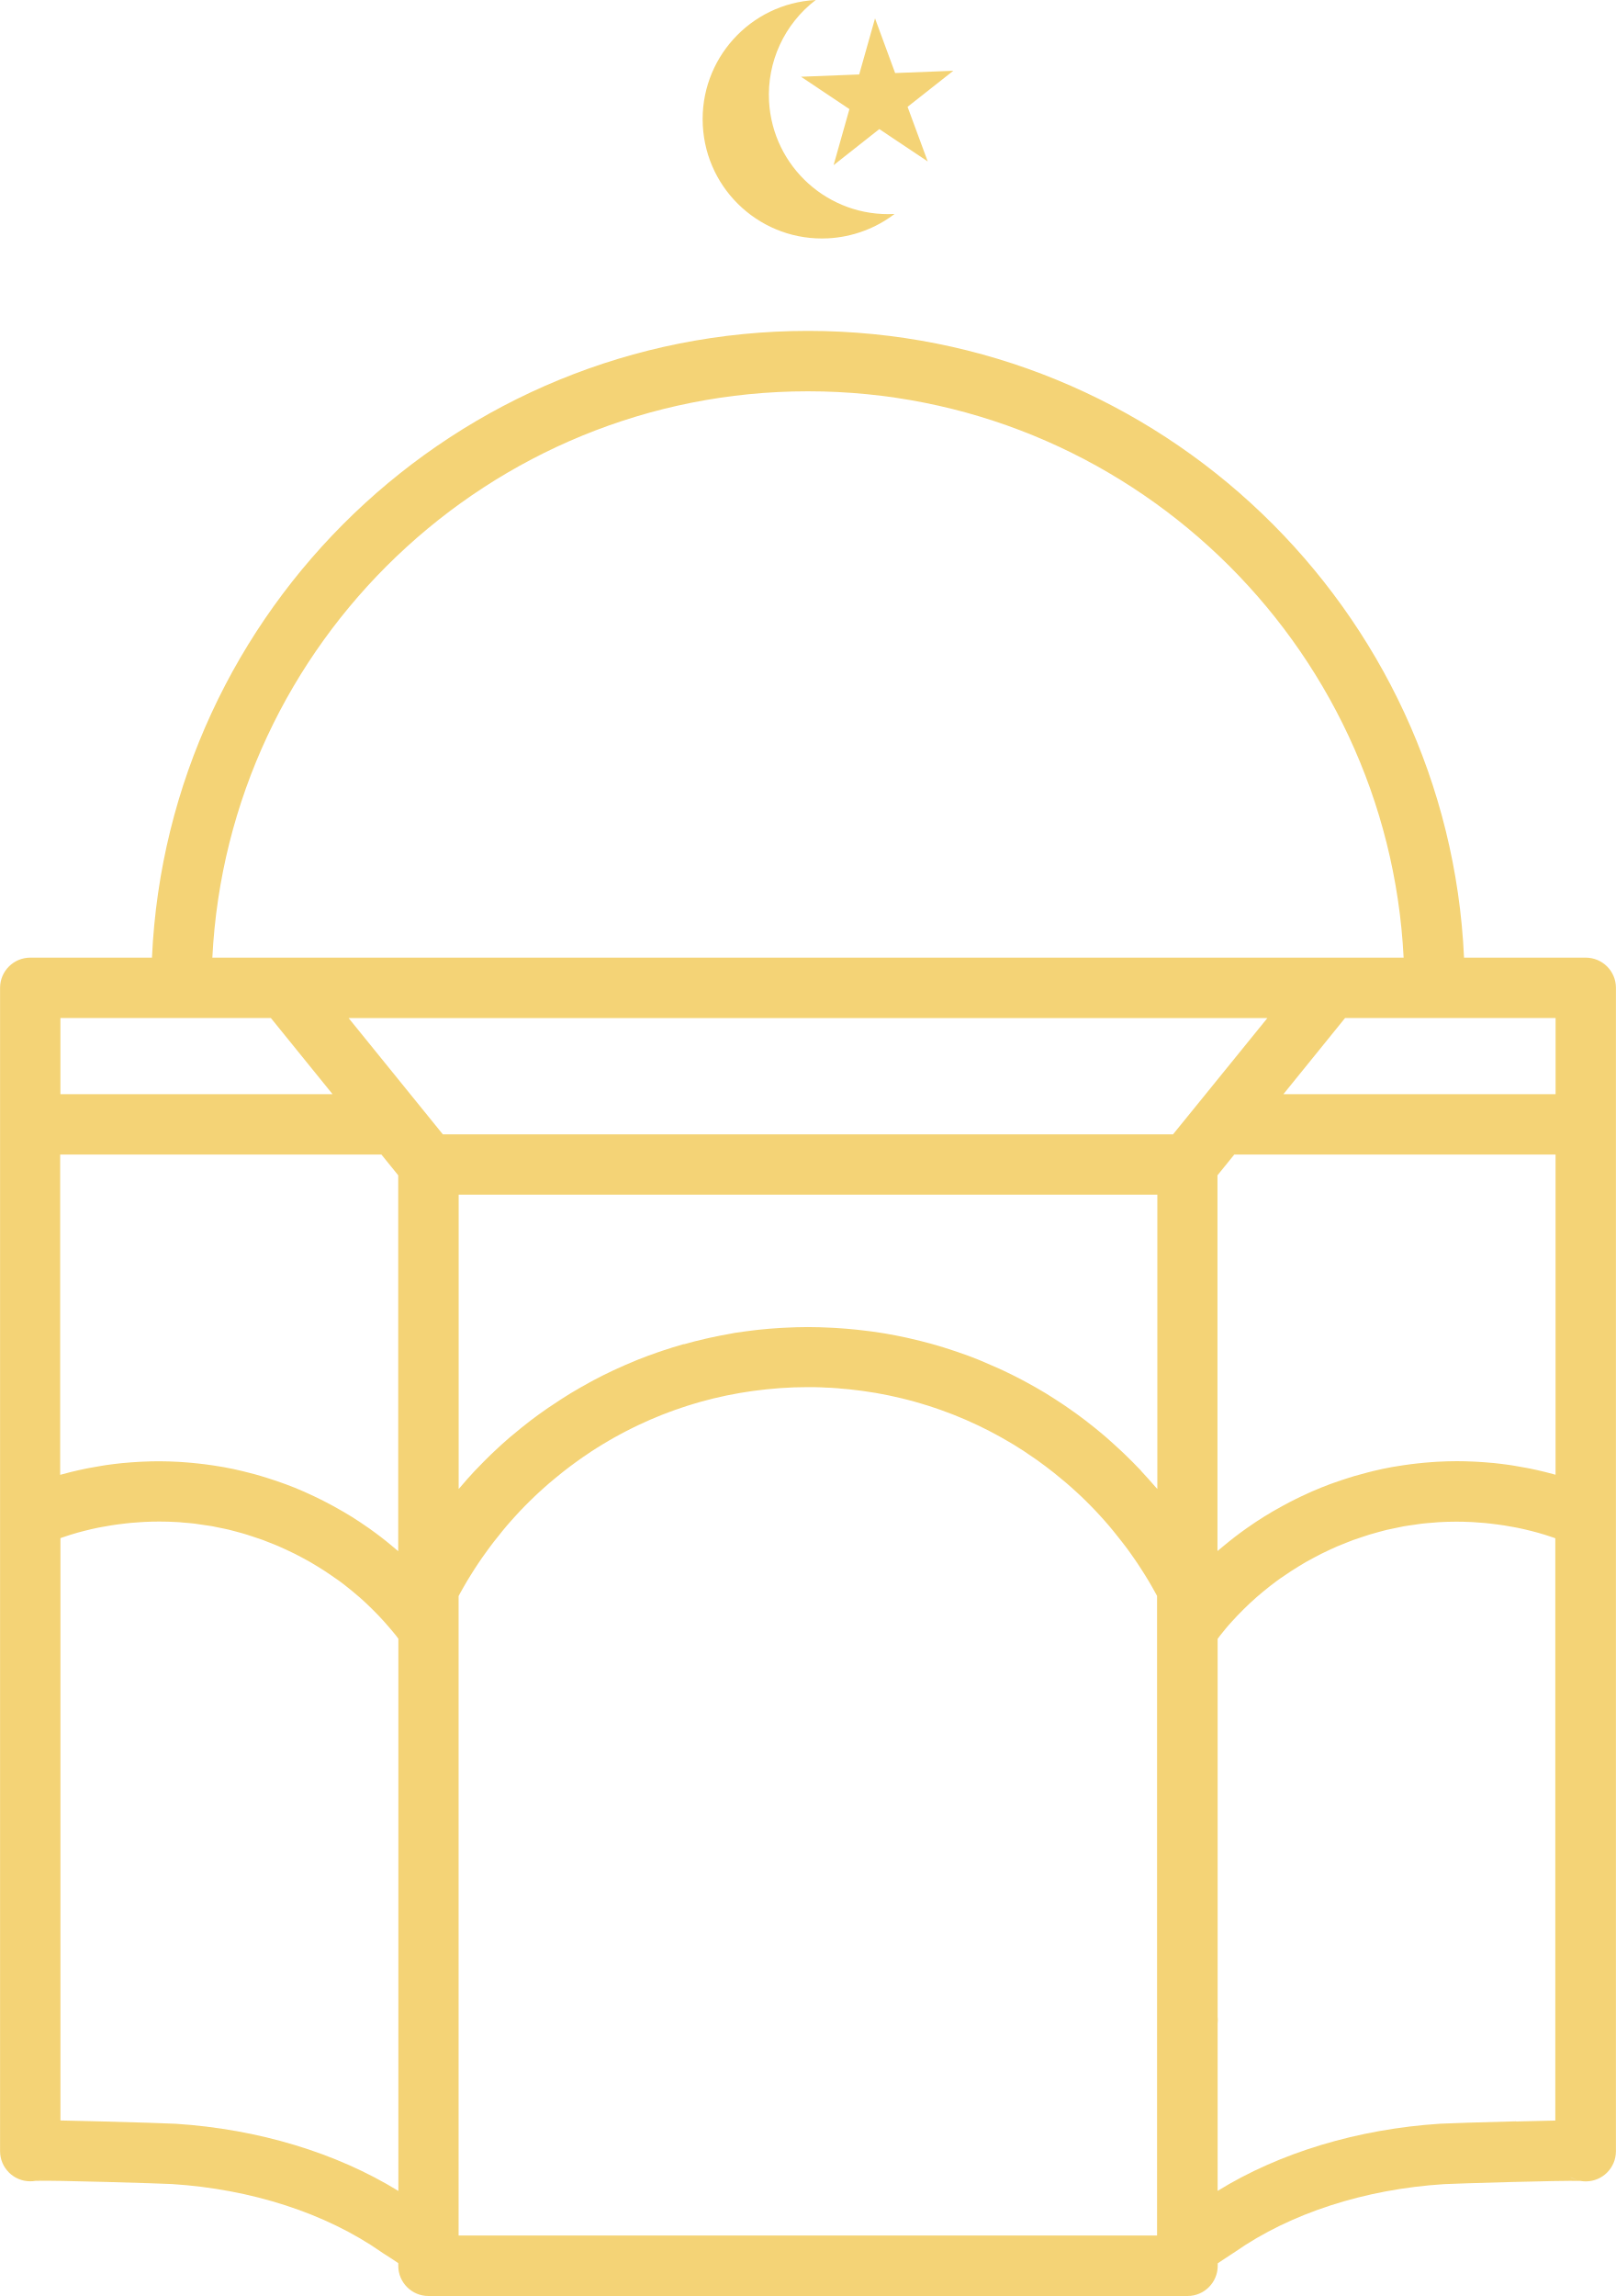
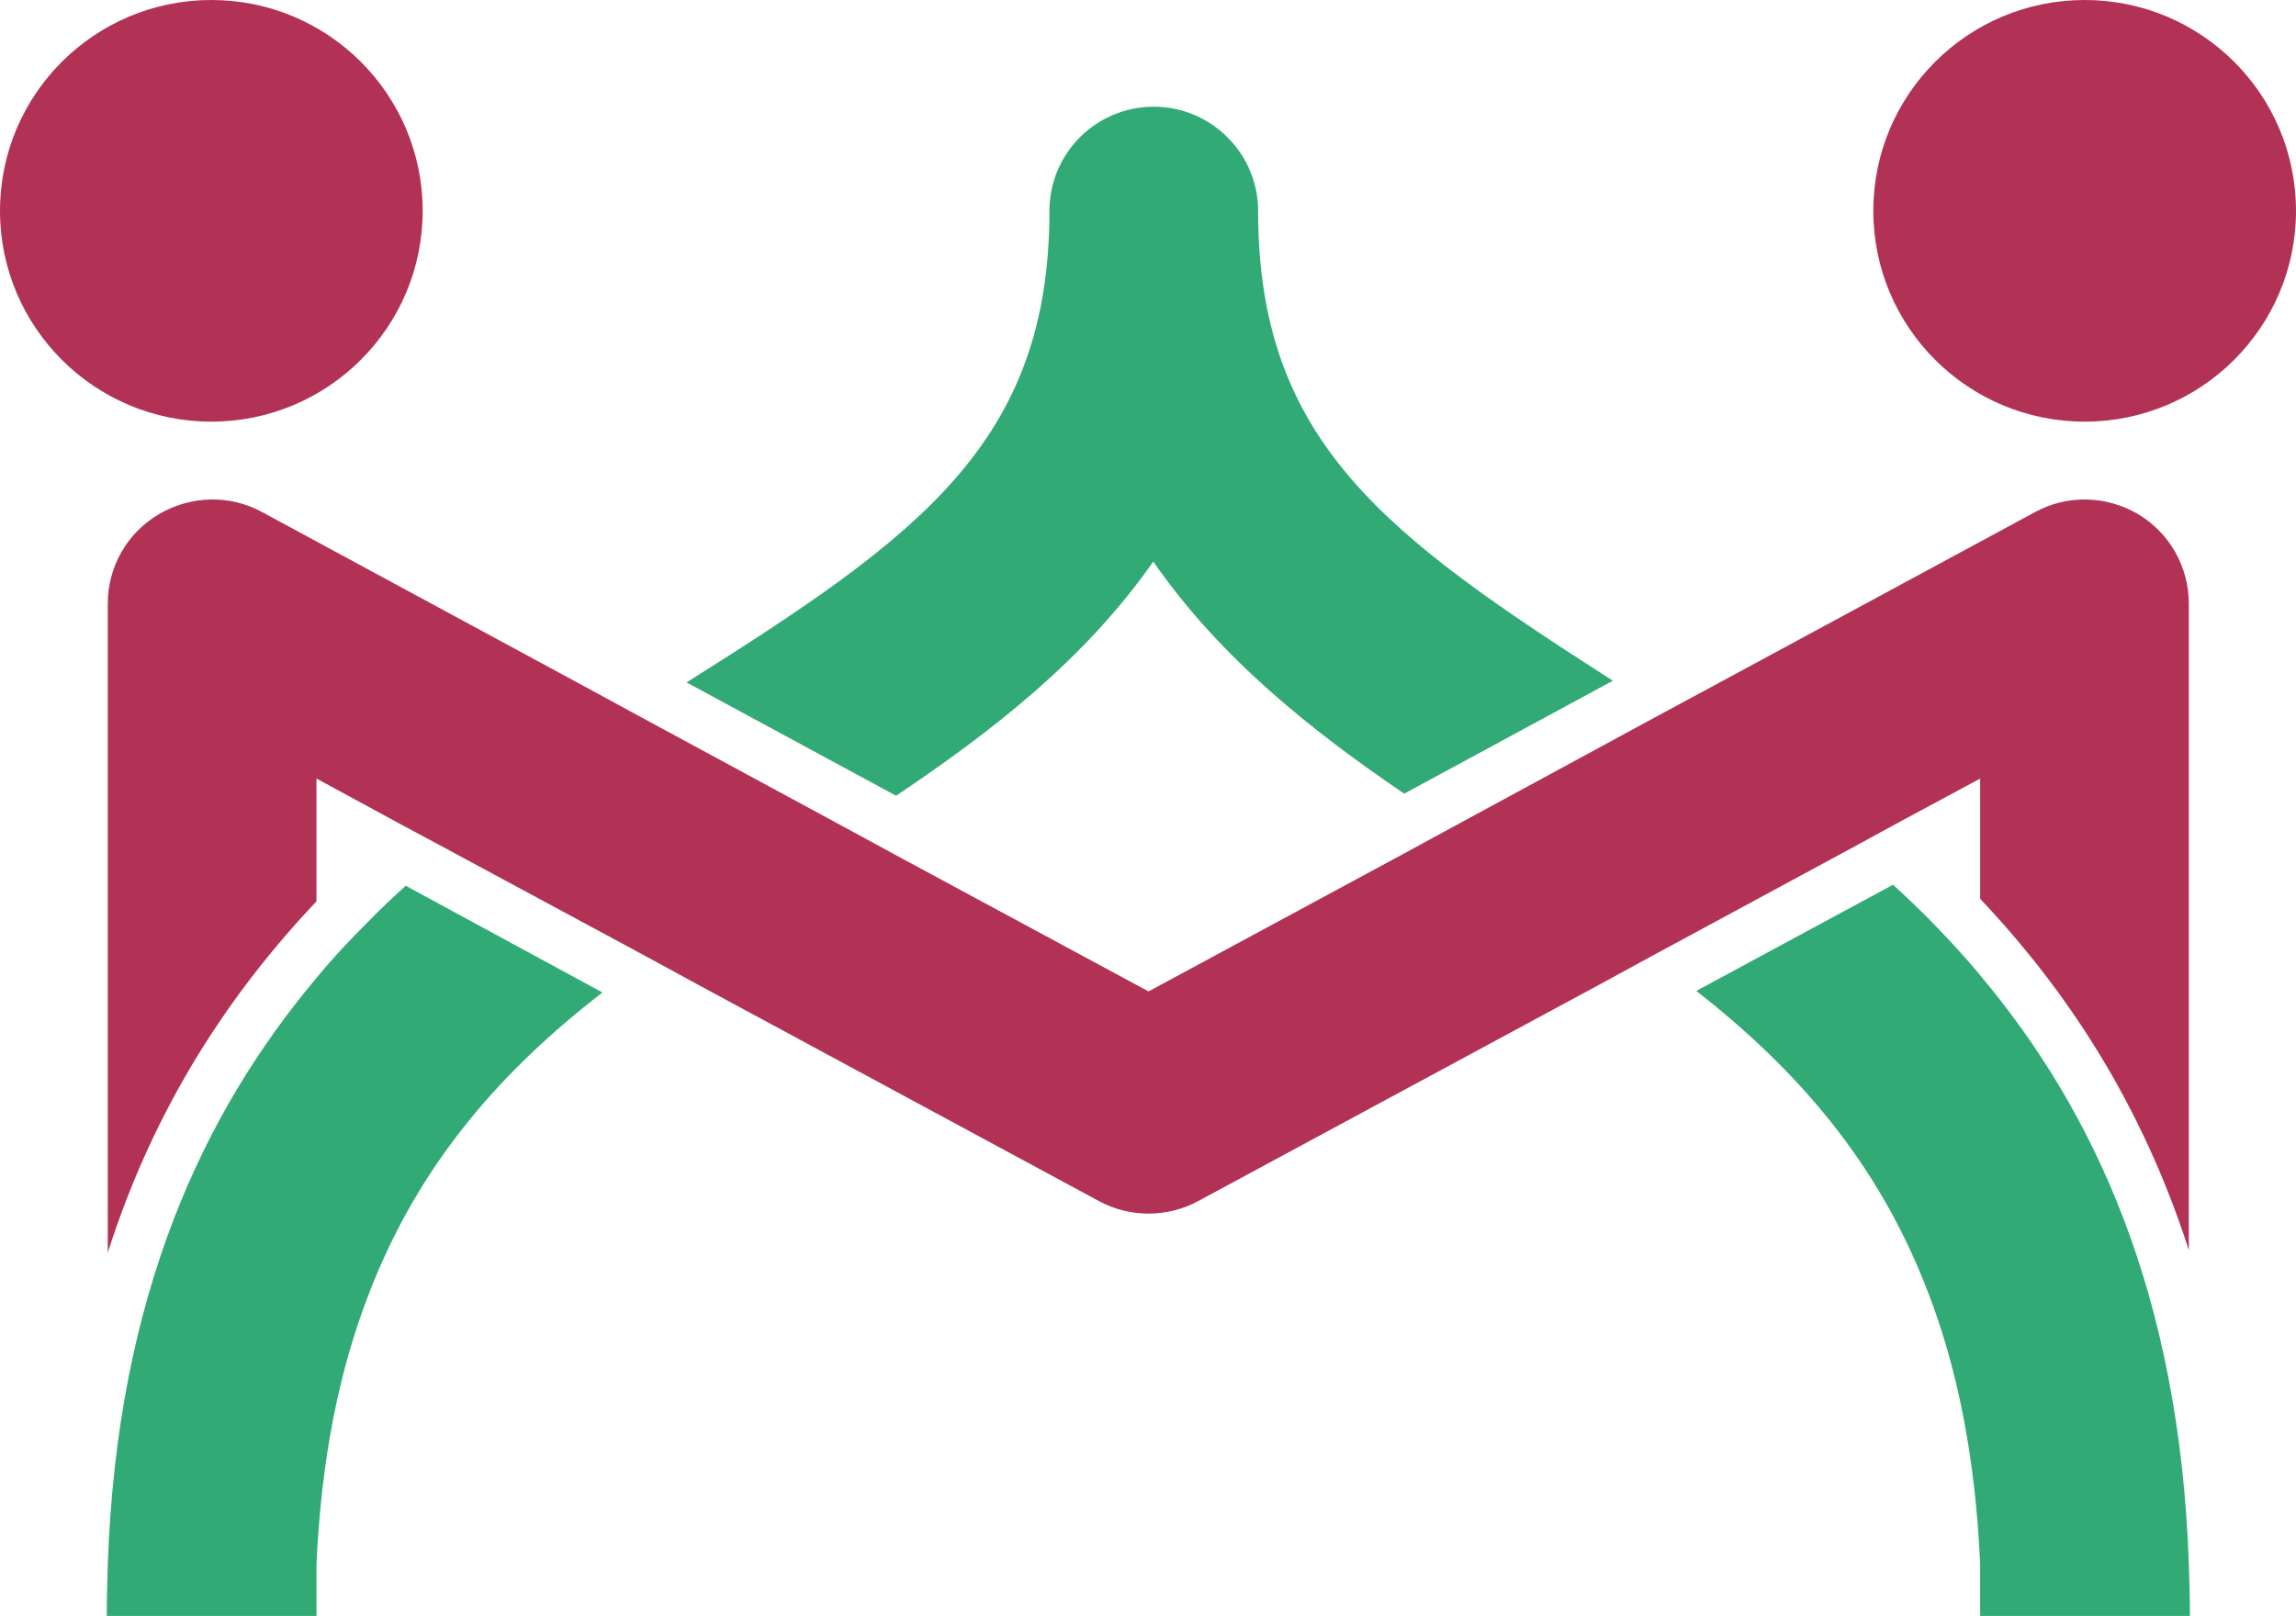
- <svg xmlns="http://www.w3.org/2000/svg" width="528" height="750" viewBox="0 0 528 750" fill="none">
-   <path d="M282.12 75.47C285.77 74.13 289.2 72.25 292.29 69.89C270.79 71.05 252.43 54.56 251.27 33.06C250.58 20.2 256.29 7.82 266.52 0C245.02 1.12 228.51 19.46 229.63 40.96C230.75 62.46 249.09 78.97 270.59 77.85C274.54 77.64 278.42 76.84 282.12 75.47Z" fill="#F4D376" />
-   <path d="M277.53 35.64L272.36 53.95L287.3 42.17L303.12 52.74L296.53 34.9L311.48 23.12L292.47 23.86L285.9 6.01L280.73 24.32L261.72 25.07L277.53 35.64Z" fill="#F4D376" />
-   <path d="M518.1 312.82H478.35C473.18 199.05 379.02 108.09 263.99 108.09C148.96 108.09 54.82 199.04 49.65 312.82H9.88C4.44 312.82 0.03 317.24 0.02 322.68V357.41V702.67C0.02 708.11 4.42 712.52 9.86 712.53C9.87 712.53 9.87 712.53 9.88 712.53C10.46 712.53 11.04 712.48 11.61 712.38C17.59 712.15 53.01 713.25 56.17 713.43C82.16 715.08 106.41 722.96 124.53 735.59C124.86 735.82 125.4 736.2 126.19 736.67C127.84 737.73 129.14 738.58 130.13 739.27V740.14C130.13 745.58 134.54 750 139.99 750H140H388C393.44 750 397.86 745.6 397.87 740.15V740.14V739.32C398.87 738.64 400.15 737.78 401.8 736.72C402.56 736.23 403.17 735.85 403.53 735.59C421.61 722.97 445.87 715.11 471.83 713.46C475.01 713.27 510.41 712.2 516.39 712.41C516.96 712.51 517.54 712.56 518.12 712.56C523.56 712.56 527.97 708.16 527.98 702.72C527.98 702.71 527.98 702.71 527.98 702.7V322.68C527.98 317.24 523.57 312.82 518.12 312.82C518.11 312.82 518.1 312.82 518.1 312.82ZM263.99 127.82C368.14 127.82 453.47 209.93 458.61 312.83H69.38C74.54 209.93 159.86 127.82 263.99 127.82ZM508.26 481.73C507.51 481.52 506.74 481.33 505.98 481.13L504.88 480.84C503.21 480.42 501.52 480.04 499.84 479.7L498.73 479.49C497.34 479.22 495.93 478.97 494.52 478.75L493.2 478.54C491.47 478.3 489.74 478.07 488 477.9L487.22 477.84C485.71 477.69 484.2 477.59 482.68 477.5L481.26 477.43C479.53 477.35 477.73 477.3 475.96 477.3C473.83 477.3 471.7 477.38 469.58 477.49L467.66 477.62C466.14 477.73 464.6 477.87 463.09 478.04C462.43 478.11 461.76 478.19 461.09 478.27C459.32 478.5 457.57 478.76 455.82 479.06L454.81 479.22C452.75 479.59 450.7 480.03 448.68 480.52C448.1 480.66 447.53 480.81 446.95 480.96C445.46 481.34 443.97 481.74 442.5 482.17L440.53 482.78C439 483.26 437.48 483.78 435.97 484.31C435.49 484.48 435.01 484.64 434.53 484.82C432.59 485.55 430.67 486.32 428.76 487.15C428.29 487.35 427.84 487.57 427.37 487.78C425.91 488.44 424.47 489.11 423.04 489.83C422.43 490.13 421.81 490.45 421.2 490.77C419.84 491.48 418.5 492.21 417.17 492.97C416.66 493.26 416.14 493.55 415.63 493.84C413.84 494.9 412.07 495.99 410.34 497.14L409.47 497.73C408.01 498.71 406.58 499.73 405.14 500.78C404.61 501.17 404.08 501.58 403.55 501.98C402.34 502.91 401.16 503.86 399.99 504.83C399.5 505.24 399.01 505.64 398.53 506.04C398.28 506.26 398.03 506.45 397.79 506.66V383.92L403.28 377.14H508.25V481.73H508.26ZM372.85 480.45L372.4 479.98C370.86 478.35 369.27 476.77 367.67 475.22C367.31 474.88 366.98 474.54 366.62 474.22C364.89 472.6 363.16 471.03 361.42 469.5L360.4 468.63C358.73 467.22 357.03 465.84 355.31 464.52C355.08 464.34 354.85 464.15 354.61 463.97C352.74 462.53 350.82 461.16 348.88 459.82L347.62 458.95C345.65 457.62 343.64 456.35 341.61 455.08L341.26 454.88C339.3 453.69 337.31 452.57 335.29 451.48L334.03 450.8C331.95 449.71 329.85 448.65 327.73 447.66L326.6 447.14C324.63 446.27 322.64 445.41 320.62 444.54L319.7 444.16C317.51 443.29 315.29 442.43 313.06 441.7L311.61 441.21C309.33 440.45 307.03 439.72 304.68 439.07L304.47 439.01C302.2 438.38 299.91 437.81 297.6 437.28L296.12 436.94C293.81 436.44 291.47 435.98 289.12 435.58L287.9 435.39C285.74 435.04 283.57 434.75 281.39 434.52L280.23 434.38C277.85 434.12 275.44 433.93 273.03 433.78L271.44 433.7C268.97 433.58 266.49 433.49 263.99 433.49C261.49 433.49 259.01 433.58 256.54 433.7L254.94 433.78C252.53 433.93 250.13 434.12 247.75 434.38L246.57 434.52C244.4 434.77 242.24 435.07 240.09 435.39L238.85 435.63C236.51 436.03 234.19 436.5 231.92 436.99L230.39 437.34C228.12 437.86 225.86 438.42 223.63 439.07L223.27 439.1C220.97 439.75 218.69 440.47 216.43 441.22L214.91 441.74C212.69 442.5 210.5 443.32 208.33 444.18L207.33 444.6C205.36 445.41 203.41 446.25 201.47 447.15L200.24 447.71C198.14 448.7 196.06 449.73 194.02 450.82L192.66 451.56C190.71 452.63 188.77 453.72 186.87 454.87L186.38 455.16C184.37 456.38 182.4 457.67 180.45 458.99C180 459.29 179.58 459.59 179.12 459.86C177.2 461.19 175.29 462.55 173.43 463.97L172.69 464.55C170.96 465.87 169.31 467.23 167.66 468.62L166.59 469.49C164.82 471.01 163.09 472.58 161.39 474.19C161.03 474.52 160.69 474.87 160.34 475.19C158.74 476.74 157.17 478.32 155.64 479.94L155.15 480.43C153.52 482.16 151.94 483.97 150.39 485.79C150.22 486 150.03 486.18 149.86 486.39V390.24H378.14V486.39C377.96 486.17 377.77 485.98 377.59 485.78C376.04 484 374.45 482.21 372.83 480.48H372.85V480.45ZM127.92 504.86C126.77 503.89 125.58 502.94 124.36 502.01C123.83 501.6 123.3 501.2 122.77 500.81C121.36 499.76 119.92 498.74 118.44 497.76L117.57 497.17C115.84 496.02 114.11 494.93 112.28 493.87C111.78 493.57 111.26 493.28 110.74 493C109.42 492.24 108.08 491.51 106.71 490.8L104.88 489.86C103.44 489.14 102 488.47 100.55 487.81C100.08 487.6 99.63 487.38 99.16 487.18C97.25 486.31 95.33 485.58 93.39 484.85C92.91 484.67 92.43 484.51 91.95 484.34C90.44 483.8 88.93 483.28 87.39 482.81L85.42 482.2C83.95 481.77 82.47 481.33 80.97 480.99C80.4 480.84 79.83 480.69 79.24 480.55C77.21 480.06 75.17 479.62 73.11 479.25L72.11 479.09C70.38 478.79 68.62 478.53 66.83 478.3C66.17 478.21 65.5 478.14 64.83 478.07C63.32 477.9 61.79 477.76 60.26 477.65L58.34 477.52C56.22 477.41 54.09 477.33 51.96 477.33C50.23 477.33 48.42 477.38 46.66 477.46L45.25 477.53C43.73 477.62 42.21 477.72 40.7 477.87L39.92 477.93C38.19 478.1 36.46 478.33 34.72 478.57L33.4 478.78C31.99 479 30.58 479.25 29.19 479.52L28.08 479.73C26.39 480.08 24.71 480.46 23.04 480.87L21.94 481.16C21.18 481.36 20.42 481.55 19.66 481.76V377.14H124.62L130.11 383.92V506.7C129.87 506.48 129.62 506.29 129.37 506.08C128.87 505.66 128.41 505.27 127.92 504.86ZM393.92 357.42L384.07 369.55L383.26 370.54H144.69L113.9 332.55H414.1L393.92 357.42ZM19.73 332.54H88.5L108.65 357.41H19.74V332.54H19.73ZM12.53 712.16C13.3 711.95 14.04 711.64 14.73 711.24C14.05 711.64 13.32 711.95 12.56 712.17L12.53 712.16ZM57.39 693.74C55.5 693.62 43.46 693.23 32.64 692.96C27.36 692.82 23.11 692.72 19.75 692.66V502.43C20.45 502.19 21.16 501.94 21.87 501.72C22.34 501.57 22.8 501.41 23.26 501.27C24.7 500.84 26.14 500.4 27.59 500.06L27.99 499.96C29.32 499.62 30.67 499.32 32.01 499.04L33.51 498.76C34.51 498.57 35.5 498.4 36.51 498.24C37.07 498.14 37.64 498.07 38.24 497.99C39.2 497.86 40.17 497.74 41.14 497.63C41.7 497.57 42.27 497.5 42.87 497.45C43.9 497.36 44.94 497.29 45.98 497.22C46.47 497.22 46.96 497.15 47.45 497.13C48.98 497.06 50.52 497.02 52.06 497.02C53.99 497.02 55.93 497.08 57.85 497.19C58.48 497.19 59.11 497.3 59.74 497.35C61.03 497.45 62.34 497.54 63.59 497.7C64.34 497.79 65.09 497.93 65.84 498.03C66.98 498.19 68.14 498.34 69.3 498.54C70.1 498.69 70.89 498.87 71.67 499.03C72.75 499.25 73.83 499.45 74.89 499.71C75.7 499.91 76.51 500.14 77.32 500.35C78.35 500.63 79.39 500.9 80.41 501.22C81.22 501.46 82.02 501.75 82.83 502.01C83.83 502.34 84.83 502.66 85.82 503.02C86.63 503.31 87.42 503.64 88.22 503.96C89.19 504.34 90.16 504.71 91.11 505.13C91.91 505.47 92.69 505.84 93.47 506.2C94.41 506.63 95.34 507.07 96.26 507.53C97.04 507.92 97.81 508.34 98.58 508.74C99.45 509.23 100.38 509.71 101.27 510.21C102.16 510.71 102.78 511.08 103.53 511.56C104.28 512.05 105.26 512.63 106.13 513.19C107 513.75 107.59 514.17 108.32 514.67C109.05 515.17 109.99 515.83 110.81 516.4C111.62 516.97 112.23 517.47 112.94 518.02C113.65 518.57 114.53 519.27 115.3 519.92C116.07 520.57 116.67 521.08 117.34 521.65C118.02 522.22 118.86 522.99 119.59 523.68C120.32 524.37 120.9 524.93 121.55 525.57C122.2 526.21 122.97 526.99 123.67 527.72C124.37 528.45 124.92 529.05 125.53 529.73C126.14 530.41 126.86 531.23 127.51 532C128.16 532.77 128.71 533.42 129.29 534.14C129.59 534.52 129.89 534.92 130.16 535.3V715.68C109.9 703.21 84.36 695.47 57.39 693.74ZM149.84 660.02V521.37L150.39 520.33L151.46 518.43L152.63 516.42C153 515.81 153.37 515.19 153.76 514.58C154.14 513.96 154.57 513.27 154.99 512.62C155.41 511.97 155.78 511.41 156.18 510.81C156.58 510.21 157.05 509.55 157.47 508.91C157.89 508.28 158.34 507.72 158.71 507.18C159.08 506.63 159.58 505.95 160.05 505.34C160.53 504.73 160.92 504.18 161.36 503.61C161.8 503.04 162.28 502.42 162.75 501.88L164.12 500.15L165.56 498.42C166.03 497.87 166.5 497.33 166.98 496.79C167.46 496.25 167.97 495.68 168.47 495.14C168.97 494.6 169.45 494.07 169.94 493.55L171.48 491.95C171.98 491.44 172.48 490.93 173 490.43L174.6 488.88C175.11 488.39 175.63 487.9 176.16 487.42L177.81 485.93C178.35 485.45 178.88 484.98 179.41 484.52L181.14 483.08C181.69 482.63 182.23 482.21 182.79 481.73C183.34 481.24 183.96 480.81 184.52 480.35L186.2 479.06L187.99 477.74L189.72 476.5C190.33 476.08 190.93 475.63 191.55 475.25L193.28 474.07C193.9 473.66 194.53 473.27 195.15 472.88C195.77 472.49 196.35 472.13 196.96 471.76C197.57 471.4 198.23 471.01 198.87 470.63L200.71 469.57C201.36 469.21 202.01 468.86 202.67 468.51C203.33 468.16 203.91 467.83 204.54 467.51L206.53 466.51C207.16 466.2 207.79 465.89 208.43 465.58C209.07 465.28 209.79 464.96 210.47 464.65C211.15 464.35 211.75 464.06 212.39 463.78L214.48 462.91L216.42 462.11L218.53 461.31C219.19 461.07 219.84 460.82 220.5 460.58C221.17 460.35 221.93 460.09 222.64 459.85C223.35 459.61 223.97 459.4 224.64 459.19C225.31 458.98 226.1 458.74 226.84 458.52L228.83 457.93C229.57 457.72 230.33 457.53 231.08 457.34C231.83 457.15 232.41 456.98 233.07 456.82C233.74 456.66 234.6 456.46 235.37 456.3C236.13 456.14 236.7 455.99 237.37 455.85C238.04 455.71 238.95 455.55 239.73 455.4C240.51 455.25 241.04 455.14 241.7 455.03C242.51 454.89 243.31 454.77 244.12 454.65L246.09 454.35C246.91 454.24 247.75 454.15 248.58 454.05C249.22 453.98 249.86 453.89 250.5 453.82C251.37 453.72 252.23 453.66 253.1 453.59C253.71 453.54 254.32 453.47 254.94 453.43C255.93 453.36 256.92 453.32 257.92 453.27C258.42 453.27 258.92 453.21 259.42 453.19C260.93 453.14 262.43 453.11 263.94 453.11C265.45 453.11 266.95 453.11 268.45 453.19C268.94 453.19 269.43 453.24 269.91 453.27C270.92 453.27 271.93 453.36 272.93 453.43C273.52 453.43 274.11 453.53 274.66 453.58C275.53 453.65 276.45 453.72 277.35 453.81C277.98 453.87 278.61 453.96 279.25 454.04C280.12 454.14 280.93 454.23 281.77 454.34C282.43 454.43 283.08 454.54 283.73 454.64C284.54 454.76 285.35 454.87 286.16 455.01L288.13 455.38C288.92 455.53 289.72 455.67 290.5 455.84C291.16 455.98 291.81 456.13 292.47 456.28C293.13 456.43 294.02 456.62 294.79 456.81C295.56 457 296.11 457.15 296.76 457.31C297.42 457.47 298.28 457.7 299.03 457.92C299.78 458.14 300.35 458.3 301 458.5C301.66 458.7 302.48 458.93 303.22 459.17C303.96 459.4 304.54 459.6 305.19 459.82L307.36 460.56C308.02 460.79 308.66 461.05 309.31 461.29C309.96 461.53 310.74 461.81 311.45 462.09L313.37 462.88C314.07 463.17 314.77 463.45 315.47 463.75C316.17 464.05 316.75 464.32 317.38 464.62L319.42 465.55L321.32 466.48L323.32 467.48C323.94 467.8 324.56 468.14 325.18 468.47C325.8 468.8 326.49 469.17 327.14 469.54L328.98 470.6C329.62 470.96 330.26 471.34 330.9 471.72L332.69 472.84L334.57 474.03L336.3 475.21C336.92 475.63 337.53 476.08 338.14 476.46C338.75 476.84 339.29 477.28 339.87 477.7L341.66 479.01C342.22 479.43 342.79 479.88 343.34 480.31C343.89 480.74 344.51 481.18 345.07 481.68C345.63 482.18 346.17 482.55 346.72 483.04C347.27 483.53 347.85 483.98 348.45 484.47C349.05 484.96 349.52 485.41 350.06 485.88C350.6 486.36 351.16 486.86 351.7 487.36L353.28 488.83C353.81 489.34 354.35 489.85 354.87 490.37C355.39 490.89 355.89 491.38 356.39 491.9C356.89 492.42 357.42 492.96 357.93 493.49L359.4 495.08C359.9 495.63 360.4 496.18 360.89 496.73C361.38 497.28 361.84 497.82 362.32 498.37L363.75 500.1C364.22 500.66 364.68 501.23 365.13 501.83C365.58 502.43 366.06 502.99 366.51 503.56C366.96 504.13 367.38 504.72 367.84 505.29C368.3 505.86 368.71 506.49 369.16 507.09C369.61 507.7 370.03 508.29 370.43 508.9C370.84 509.52 371.3 510.12 371.69 510.74C372.08 511.35 372.51 511.98 372.91 512.61C373.31 513.24 373.72 513.87 374.11 514.5C374.5 515.13 374.89 515.77 375.28 516.41C375.67 517.05 376.04 517.7 376.41 518.35C376.78 519 377.15 519.65 377.51 520.32C377.69 520.64 377.87 520.98 378.05 521.31V730.24H149.84V660.02V660.02ZM495.36 692.94C484.54 693.21 472.51 693.6 470.6 693.72C443.62 695.45 418.06 703.18 397.84 715.66V661.04C397.93 660.29 397.93 659.54 397.84 658.79V535.34C398.13 534.96 398.43 534.56 398.71 534.18C399.29 533.46 399.89 532.74 400.44 532.04C400.99 531.34 401.75 530.52 402.42 529.77C403.1 529.03 403.65 528.42 404.28 527.76C404.91 527.1 405.68 526.31 406.4 525.61C407.12 524.91 407.7 524.34 408.36 523.72C409.02 523.1 409.85 522.36 410.61 521.69C411.37 521.02 411.96 520.51 412.65 519.96C413.34 519.41 414.22 518.69 415.01 518.06C415.81 517.44 416.42 516.97 417.14 516.44C417.86 515.91 418.79 515.25 419.63 514.71C420.47 514.17 421.08 513.71 421.82 513.23C422.56 512.75 423.55 512.14 424.42 511.6C425.29 511.06 425.91 510.73 426.67 510.25C427.54 509.75 428.46 509.26 429.37 508.78C430.13 508.37 430.9 507.96 431.68 507.57C432.6 507.11 433.53 506.7 434.47 506.24C435.26 505.88 436.04 505.5 436.83 505.17C437.79 504.75 438.75 504.38 439.72 504C440.52 503.68 441.31 503.36 442.12 503.06C443.11 502.7 444.11 502.38 445.11 502.05C445.92 501.79 446.71 501.5 447.53 501.26C448.55 500.96 449.59 500.69 450.62 500.39C451.43 500.18 452.23 499.95 453.05 499.75C454.12 499.5 455.2 499.29 456.27 499.07C457.06 498.91 457.85 498.72 458.65 498.58C459.78 498.38 460.93 498.23 462.07 498.07C462.82 497.97 463.57 497.83 464.32 497.74C465.6 497.58 466.92 497.49 468.17 497.39C468.8 497.34 469.43 497.26 470.06 497.23C471.98 497.12 473.92 497.06 475.85 497.06C477.39 497.06 478.92 497.1 480.46 497.17C480.95 497.17 481.44 497.23 481.93 497.26C482.97 497.32 484.01 497.4 485.05 497.49L486.78 497.67C487.74 497.77 488.71 497.9 489.67 498.03C490.24 498.11 490.8 498.19 491.4 498.28C492.4 498.44 493.4 498.61 494.4 498.8L495.9 499.08C497.24 499.36 498.59 499.66 499.92 500L500.33 500.1C501.79 500.46 503.23 500.88 504.66 501.31C505.12 501.45 505.59 501.61 506.05 501.76C506.76 501.99 507.47 502.23 508.17 502.47V692.69C504.82 692.75 500.61 692.89 495.33 692.99V692.94H495.36ZM513.22 711.21C513.92 711.6 514.66 711.91 515.43 712.13C514.66 711.94 513.92 711.64 513.22 711.26V711.21ZM419.33 357.42L439.48 332.54H508.26V357.41L419.33 357.42Z" fill="#F4D376" />
+ <svg xmlns="http://www.w3.org/2000/svg" width="858" height="604" viewBox="0 0 858 604" fill="none">
+   <path d="M709.942 307.171L739.971 291.022V335.954C772.138 369.993 800.209 412.208 817.948 467.259V225.661C817.948 211.848 810.733 199.203 799.039 192.206C787.142 185.198 772.521 184.816 760.433 191.431L640.925 256.016L621.431 266.517L543.252 308.923L523.949 319.423L429.202 370.577L335.817 320.198L316.132 309.496L237.761 267.09L218.458 256.59L97.982 191.42C85.894 184.806 71.273 185.198 59.376 192.195C47.48 199.203 40.276 211.837 40.276 225.651V468.215C57.823 413.164 86.085 370.96 118.253 336.91V291L149.058 307.733L167.19 317.459L242.252 357.922L261.161 368.231L410.687 448.955C422.19 455.177 436.225 455.177 447.728 448.955L598.042 367.838L616.951 357.529L691.81 317.066L709.942 307.171Z" fill="#B23256" />
+   <path d="M78.977 157.604C122.595 157.604 157.954 122.323 157.954 78.802C157.954 35.281 122.595 0 78.977 0C35.359 0 0 35.281 0 78.802C0 122.323 35.359 157.604 78.977 157.604Z" fill="#B23256" />
+   <path d="M779.023 157.604C822.641 157.604 858 122.323 858 78.802C858 35.281 822.641 0 779.023 0C735.405 0 700.046 35.281 700.046 78.802C700.046 122.323 735.405 157.604 779.023 157.604Z" fill="#B23256" />
+   <path d="M137.758 344.321C131.128 350.935 124.499 357.932 118.263 365.524C75.763 416.105 43.788 484.374 40.287 584.549C40.095 590.972 39.893 597.385 39.893 604H118.274V584.74C120.03 545.052 126.851 511.99 137.768 483.78C156.869 433.984 188.259 399.552 225.109 370.96L151.612 331.081C146.919 335.37 142.237 339.649 137.758 344.321Z" fill="#31AA75" />
+   <path d="M430.969 209.905C455.922 245.887 489.845 272.93 524.737 296.659L602.713 254.445C518.107 200.169 470.148 165.355 470.148 78.791C470.148 57.397 452.602 39.889 431.16 39.889C409.517 39.889 392.172 57.397 392.172 78.791C392.172 165.355 343.436 200.371 257.266 254.636C257.074 254.827 256.681 255.029 256.489 255.029L334.86 297.435C370.528 273.514 405.43 246.471 430.969 209.905Z" fill="#31AA75" />
+   <path d="M739.971 364.547C733.735 356.955 727.106 349.959 720.477 343.153C716.188 338.874 711.9 334.786 707.409 330.699L633.913 370.376C670.368 398.968 701.557 433.4 720.477 483.005C731.394 511.204 738.215 544.67 739.971 584.74V604H818.352C818.352 597.385 818.16 590.972 817.958 584.549C814.436 483.79 782.662 415.319 739.971 364.547Z" fill="#31AA75" />
</svg>
